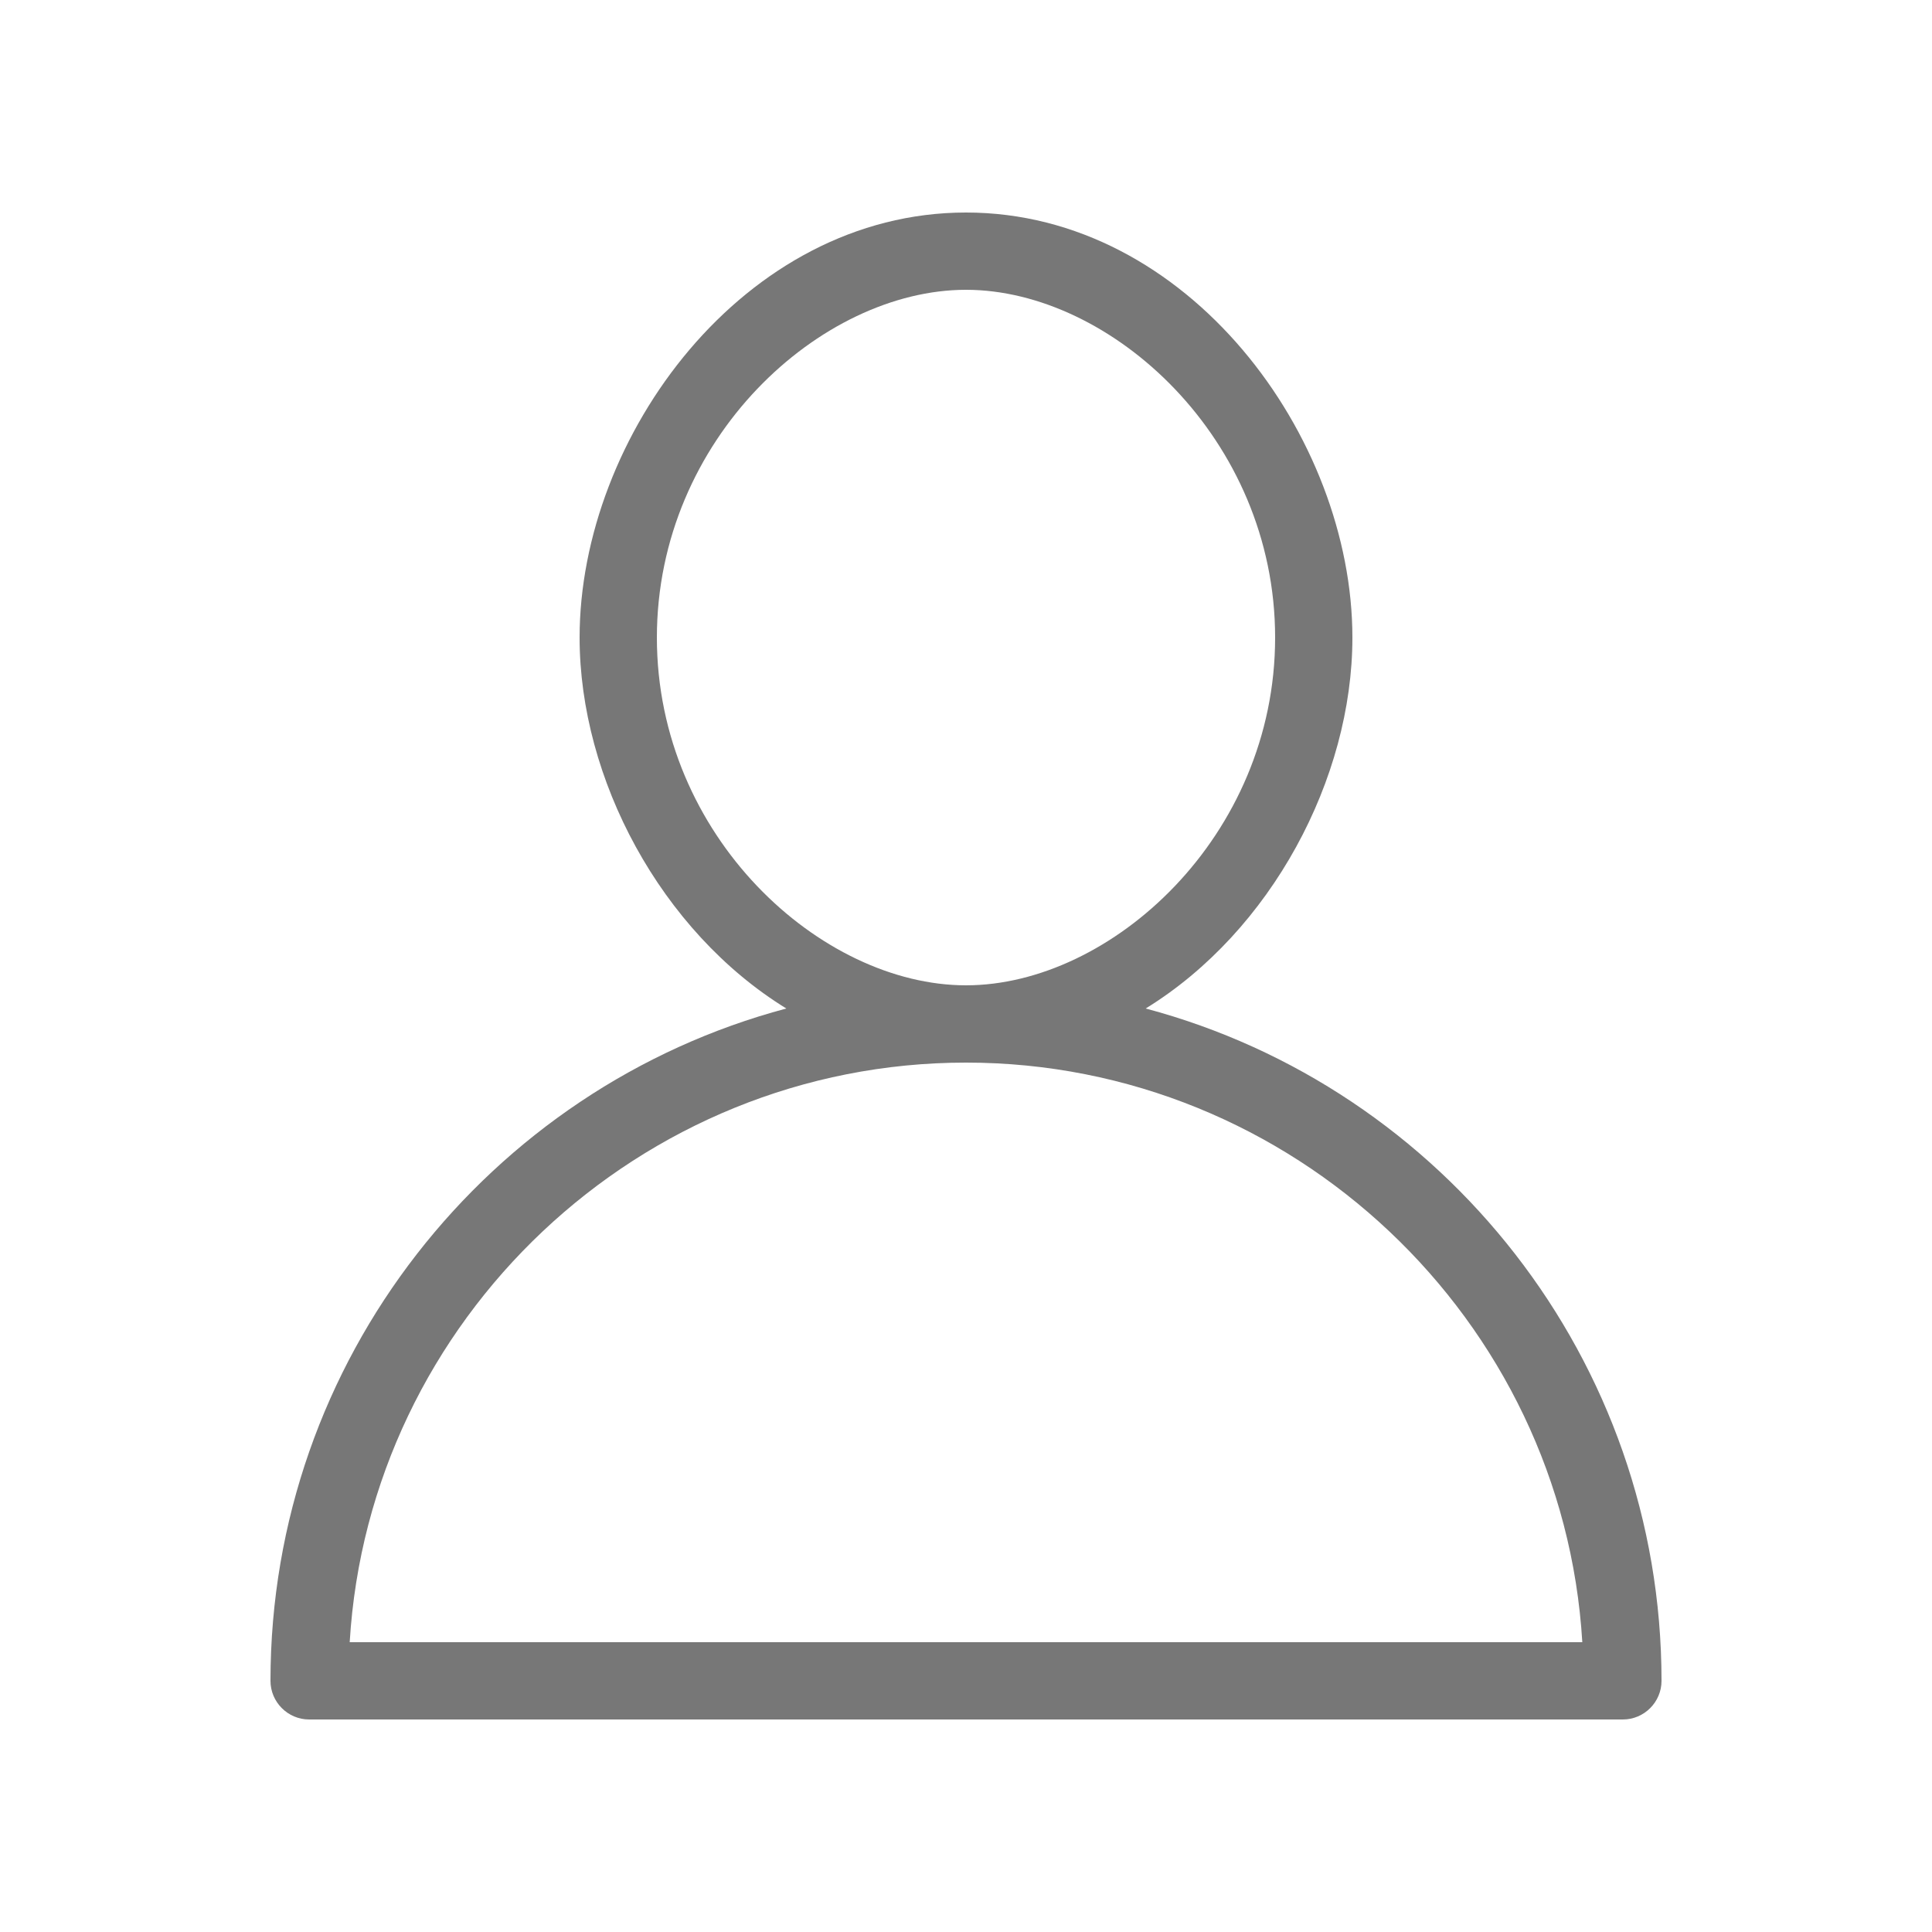
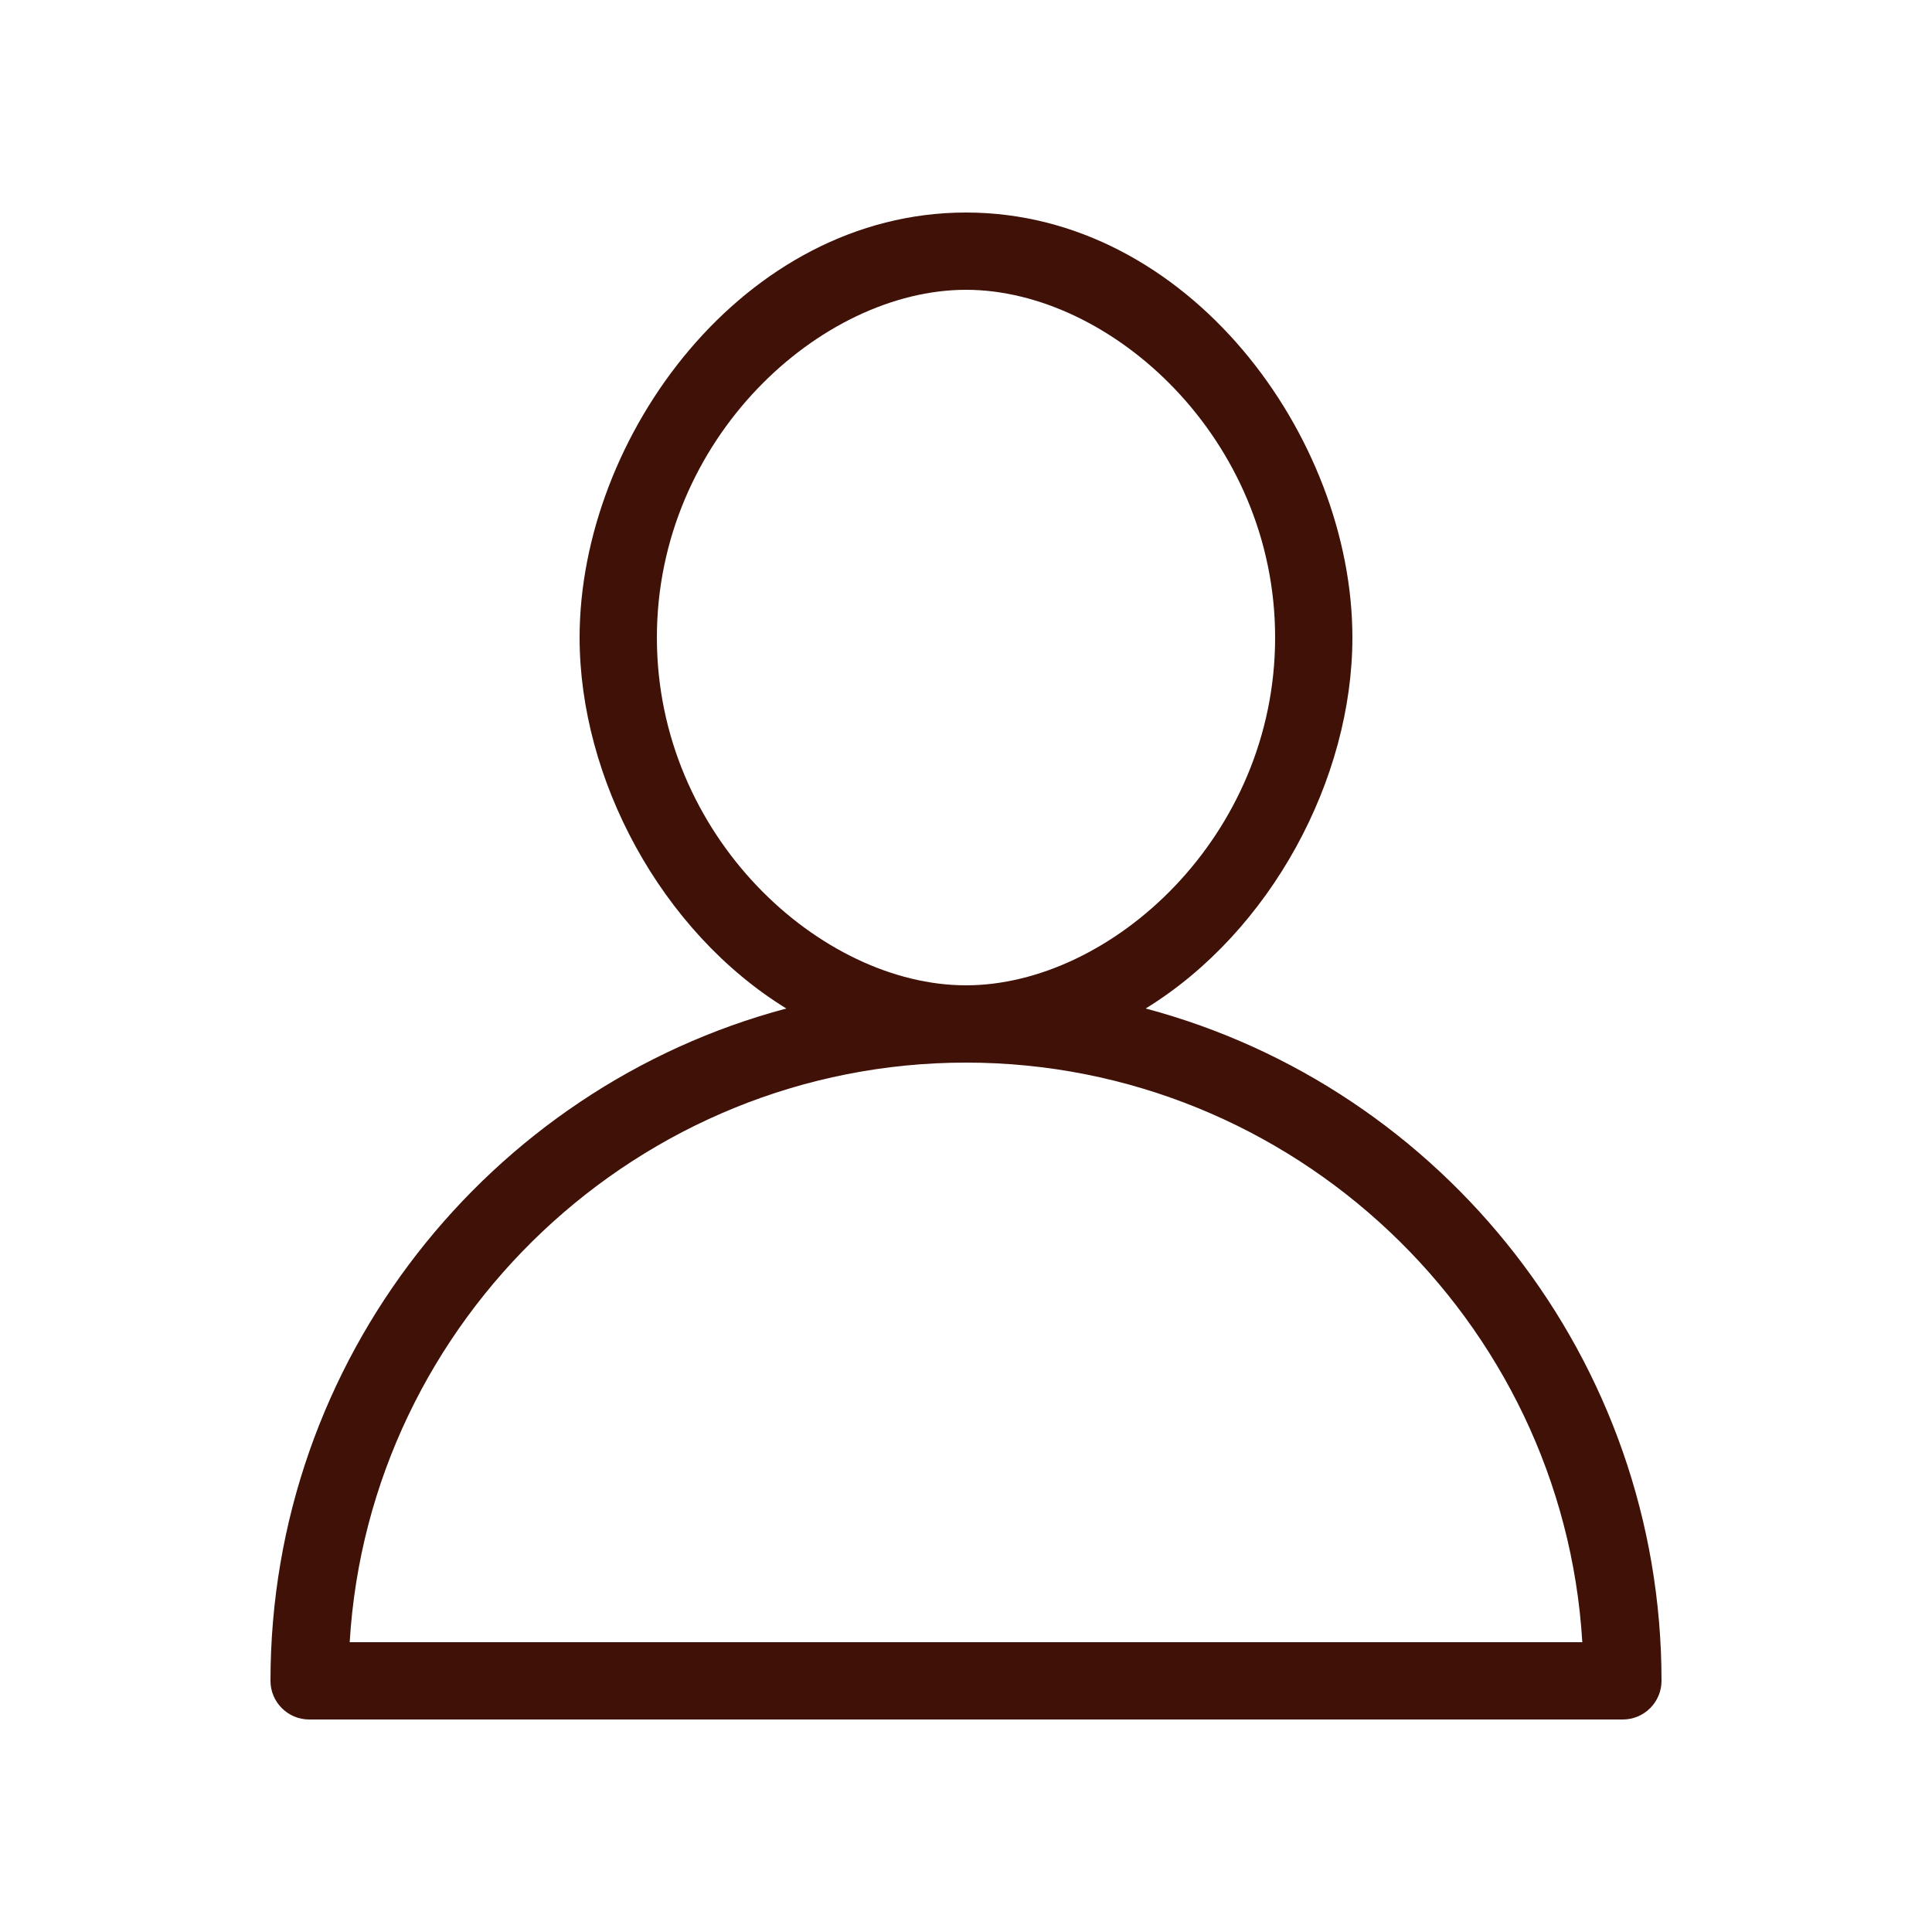
<svg xmlns="http://www.w3.org/2000/svg" xml:space="preserve" viewBox="0 0 100 100" id="User">
-   <path d="M59.3 52.2C65.8 48.2 70 40.3 70 33c0-10.4-8.5-22-20-22S30 22.6 30 33c0 7.3 4.2 15.2 10.7 19.2C25.3 56.3 14 70.4 14 87c0 1.1.9 2 2 2h68c1.1 0 2-.9 2-2 0-16.6-11.3-30.7-26.7-34.8zM34 33c0-10.3 8.5-18 16-18s16 7.7 16 18-8.5 18-16 18-16-7.7-16-18zM18.1 85c1-16.7 15-30 31.9-30s30.9 13.3 31.9 30H18.1z" fill="#777777" class="color000000 svgShape" />
-   <path fill="#808080" d="M1224-790V894H-560V-790h1784m8-8H-568V902h1800V-798z" class="color0000ff svgShape" />
+   <path d="M59.3 52.2C65.8 48.2 70 40.3 70 33c0-10.4-8.5-22-20-22S30 22.6 30 33c0 7.3 4.2 15.2 10.7 19.2C25.3 56.3 14 70.4 14 87c0 1.1.9 2 2 2h68c1.1 0 2-.9 2-2 0-16.6-11.3-30.7-26.7-34.8zM34 33c0-10.3 8.5-18 16-18s16 7.7 16 18-8.5 18-16 18-16-7.7-16-18zM18.1 85c1-16.7 15-30 31.9-30s30.9 13.3 31.9 30H18.1z" fill="#3f1107" class="color000000 svgShape" />
+   <path fill="#3f1107" d="M1224-790V894H-560V-790h1784m8-8H-568V902h1800V-798z" class="color0000ff svgShape" />
</svg>
